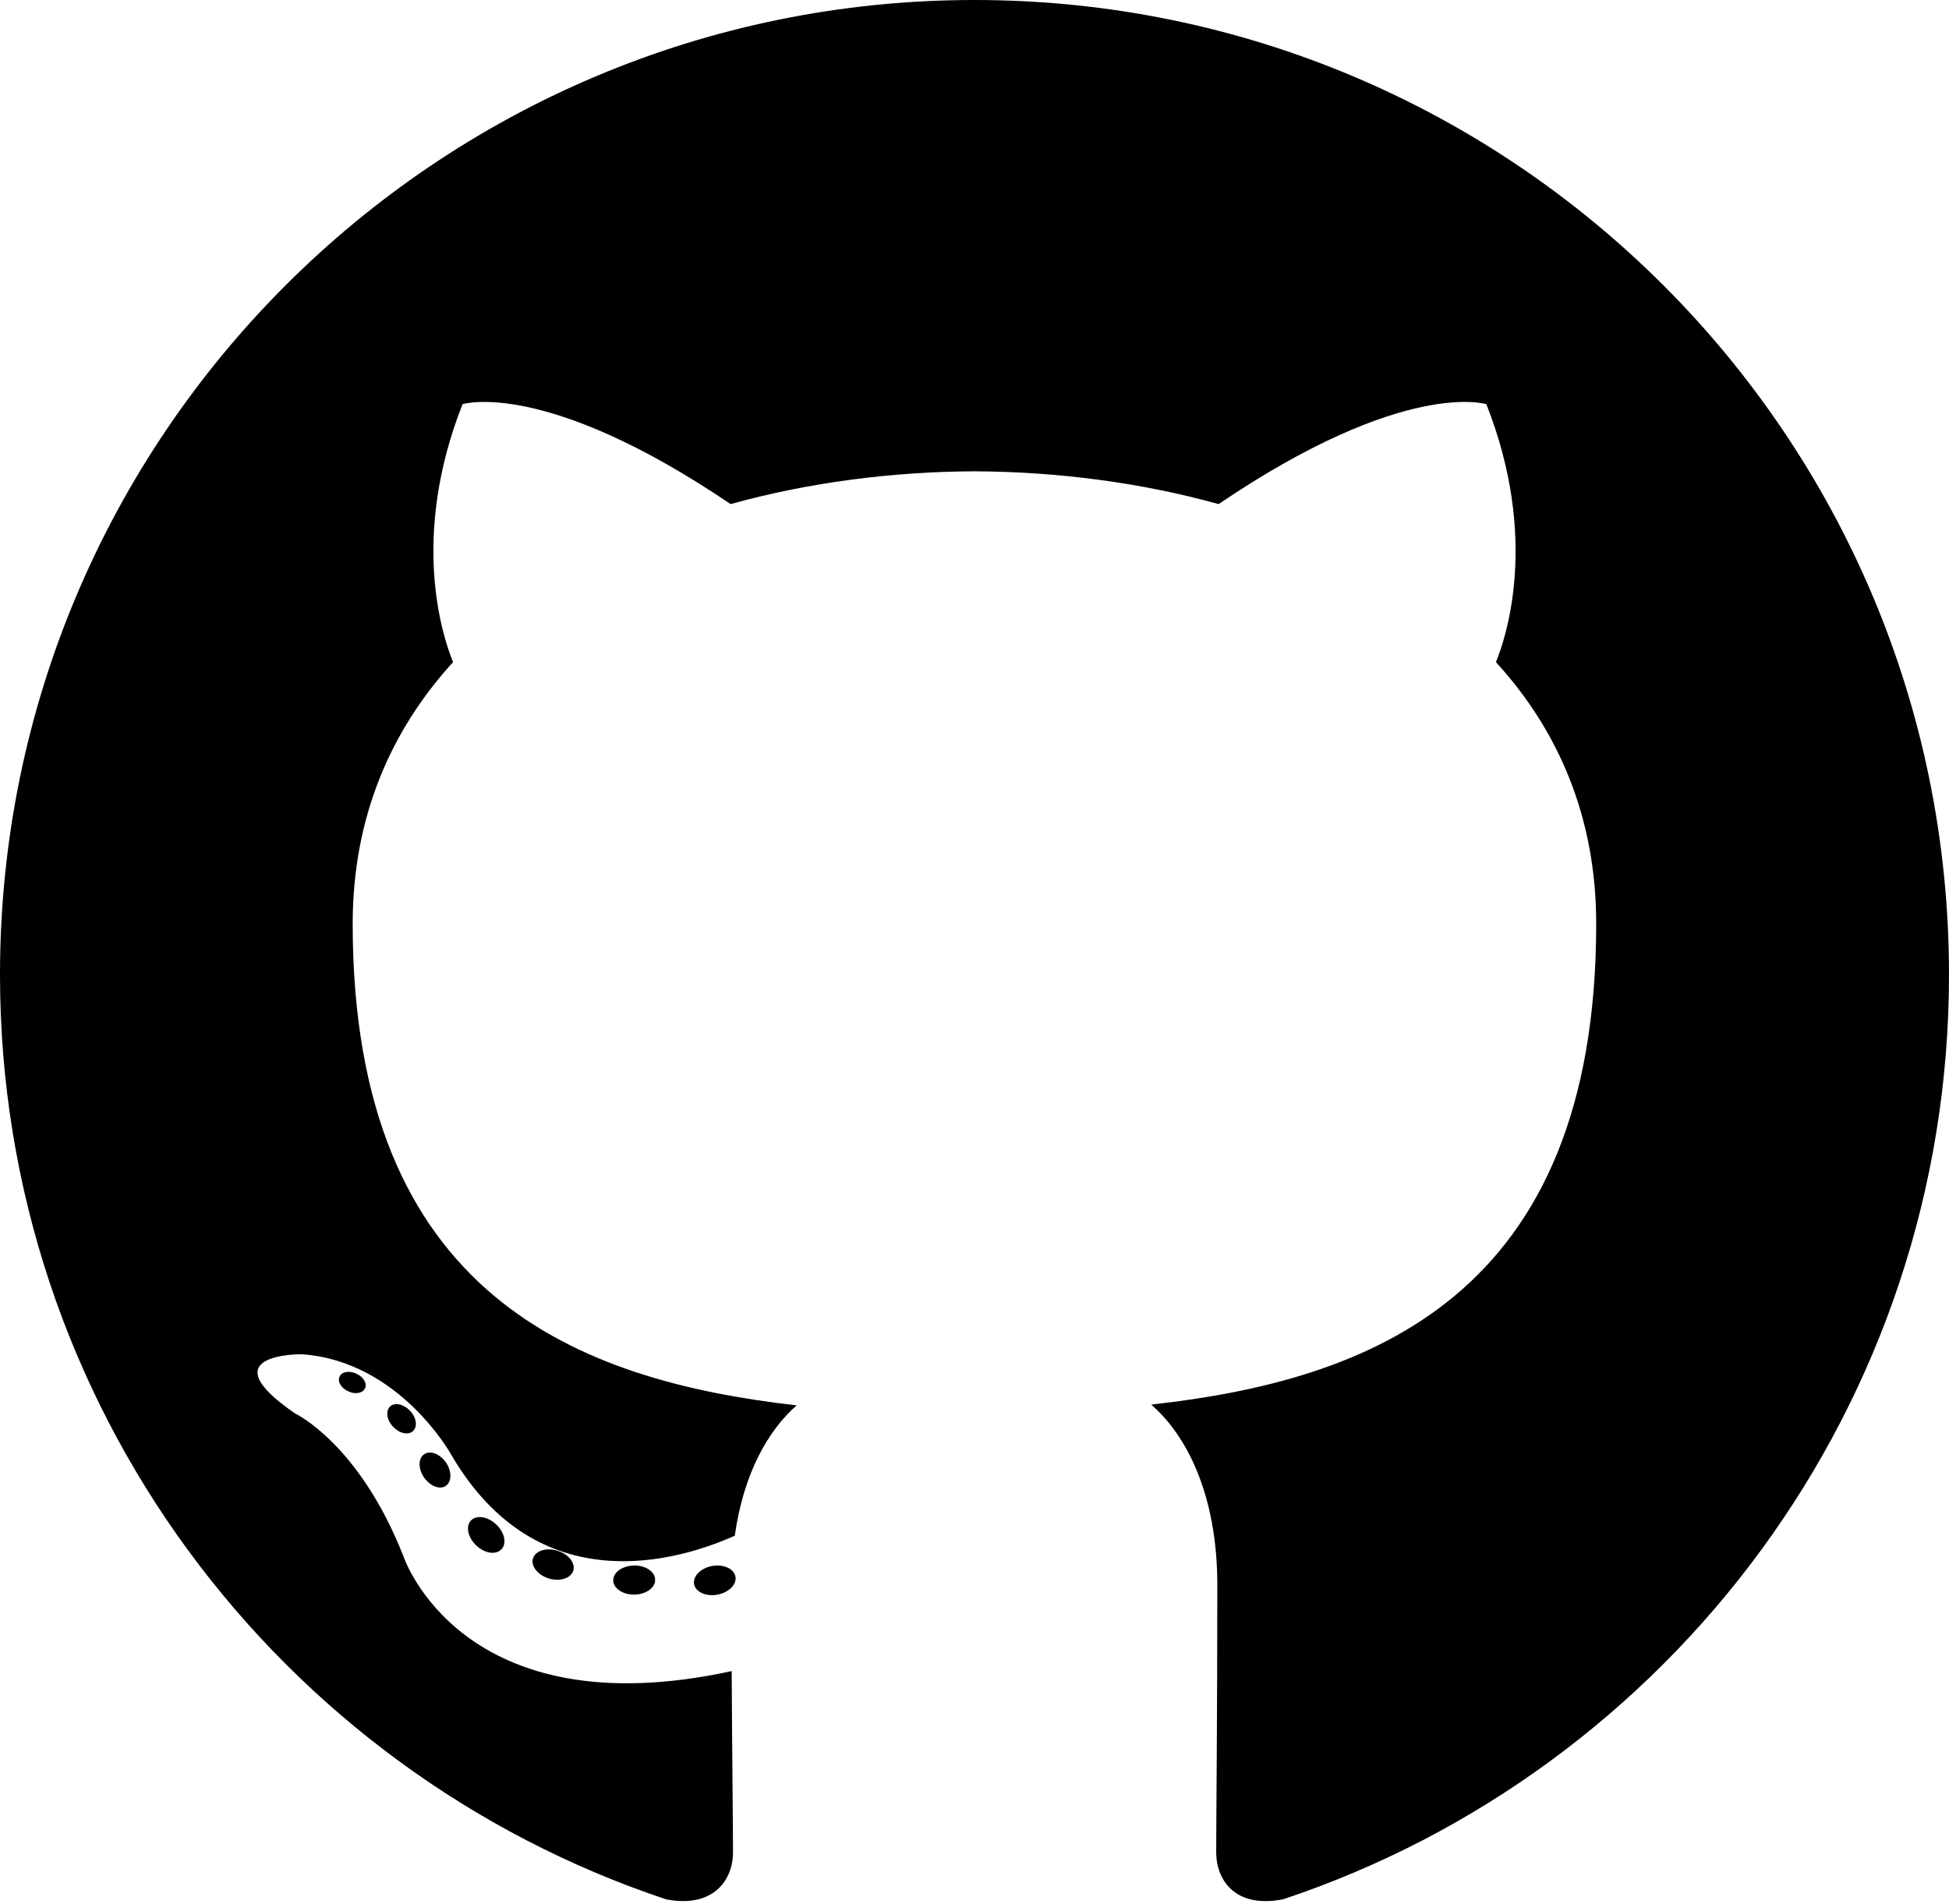
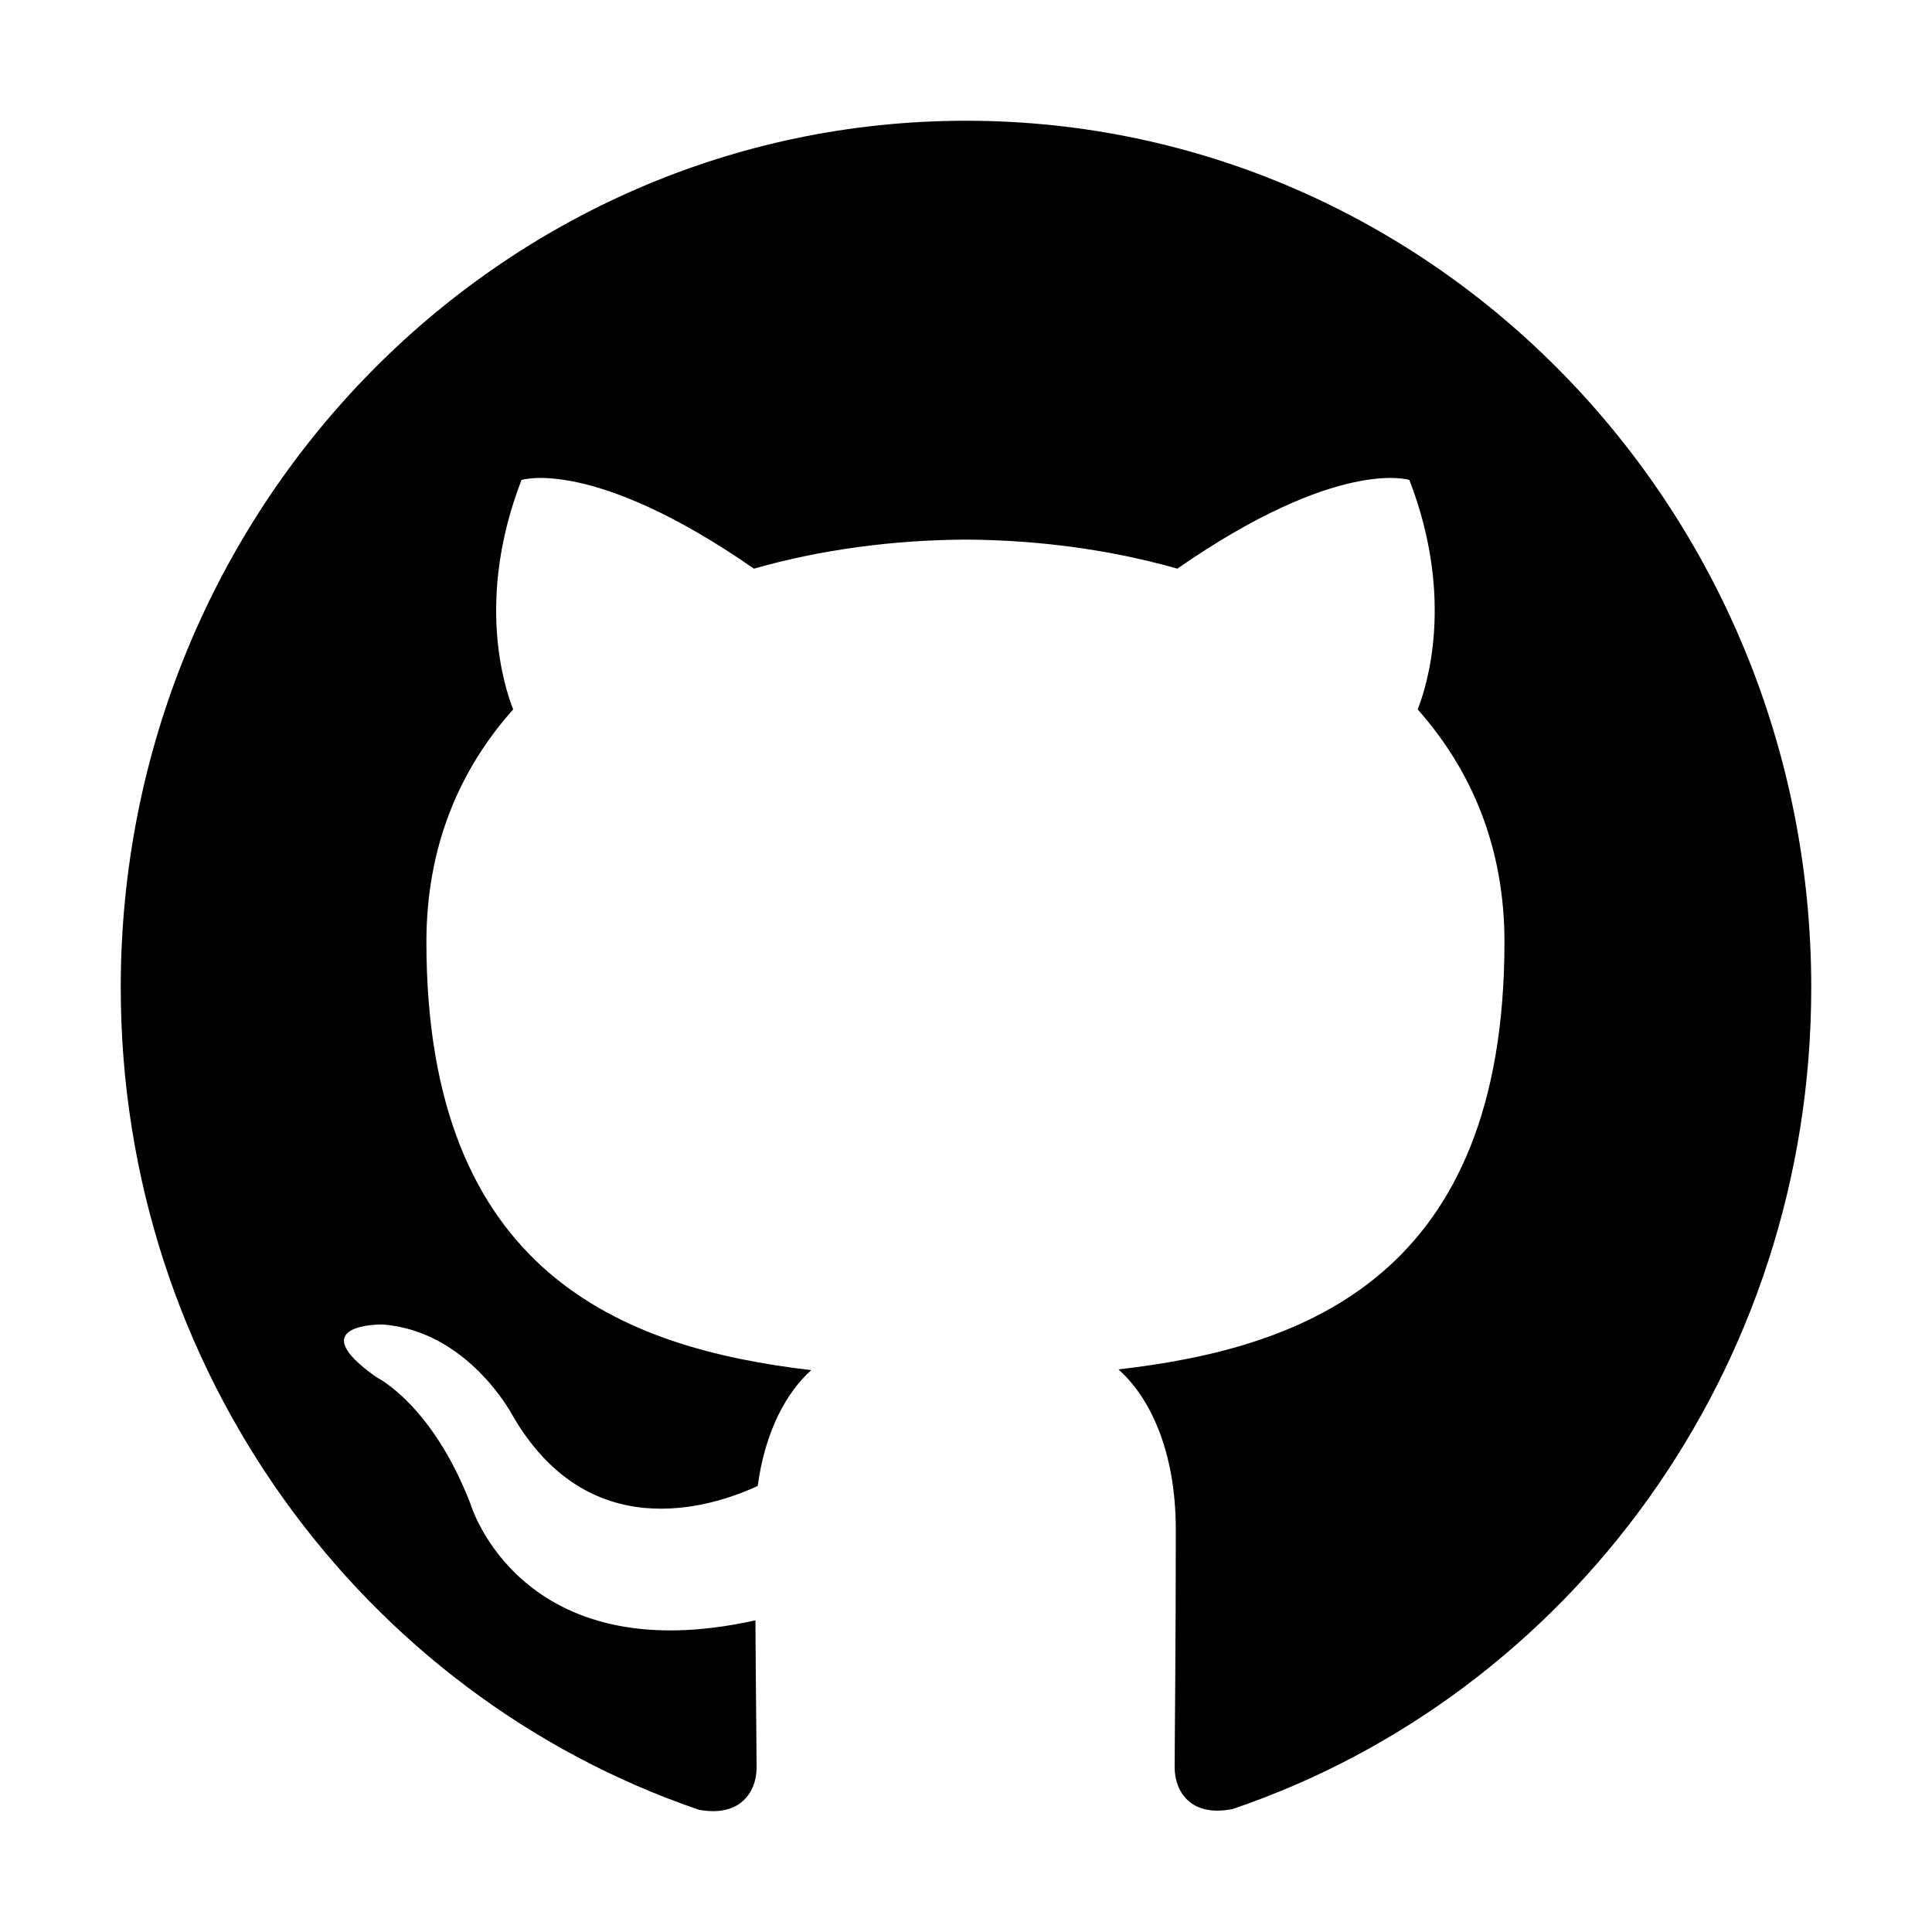
- <svg xmlns="http://www.w3.org/2000/svg" viewBox="0 0 256 250" width="256" height="250" fill="currentColor" preserveAspectRatio="xMidYMid">
-   <path d="M128.001 0C57.317 0 0 57.307 0 128.001c0 56.554 36.676 104.535 87.535 121.46 6.397 1.185 8.746-2.777 8.746-6.158 0-3.052-.12-13.135-.174-23.83-35.61 7.742-43.124-15.103-43.124-15.103-5.823-14.795-14.213-18.73-14.213-18.73-11.613-7.944.876-7.78.876-7.78 12.853.902 19.621 13.19 19.621 13.19 11.417 19.568 29.945 13.911 37.249 10.64 1.149-8.272 4.466-13.92 8.127-17.116-28.431-3.236-58.318-14.212-58.318-63.258 0-13.975 5-25.394 13.188-34.358-1.329-3.224-5.71-16.242 1.24-33.874 0 0 10.749-3.44 35.21 13.121 10.21-2.836 21.16-4.258 32.038-4.307 10.878.049 21.837 1.47 32.066 4.307 24.431-16.56 35.165-13.12 35.165-13.12 6.967 17.63 2.584 30.65 1.255 33.873 8.207 8.964 13.173 20.383 13.173 34.358 0 49.163-29.944 59.988-58.447 63.157 4.591 3.972 8.682 11.762 8.682 23.704 0 17.126-.148 30.91-.148 35.126 0 3.407 2.304 7.398 8.792 6.14C219.37 232.5 256 184.537 256 128.002 256 57.307 198.691 0 128.001 0Zm-80.06 182.34c-.282.636-1.283.827-2.194.39-.929-.417-1.45-1.284-1.15-1.922.276-.655 1.279-.838 2.205-.399.93.418 1.46 1.293 1.139 1.931Zm6.296 5.618c-.61.566-1.804.303-2.614-.591-.837-.892-.994-2.086-.375-2.66.63-.566 1.787-.301 2.626.591.838.903 1 2.088.363 2.66Zm4.32 7.188c-.785.545-2.067.034-2.86-1.104-.784-1.138-.784-2.503.017-3.05.795-.547 2.058-.055 2.861 1.075.782 1.157.782 2.522-.019 3.08Zm7.304 8.325c-.701.774-2.196.566-3.29-.49-1.119-1.032-1.43-2.496-.726-3.27.71-.776 2.213-.558 3.315.49 1.11 1.03 1.45 2.505.701 3.27Zm9.442 2.81c-.31 1.003-1.75 1.459-3.199 1.033-1.448-.439-2.395-1.613-2.103-2.626.301-1.01 1.747-1.484 3.207-1.028 1.446.436 2.396 1.602 2.095 2.622Zm10.744 1.193c.036 1.055-1.193 1.93-2.715 1.95-1.53.034-2.769-.82-2.786-1.86 0-1.065 1.202-1.932 2.733-1.958 1.522-.03 2.768.818 2.768 1.868Zm10.555-.405c.182 1.03-.875 2.088-2.387 2.37-1.485.271-2.861-.365-3.05-1.386-.184-1.056.893-2.114 2.376-2.387 1.514-.263 2.868.356 3.061 1.403Z" />
+ <svg xmlns="http://www.w3.org/2000/svg" height="512px" id="Layer_1" style="enable-background:new 0 0 512 512;" version="1.1" viewBox="0 0 512 512" width="512px" xml:space="preserve">
+   <style type="text/css">
+ 	.st0{fill-rule:evenodd;clip-rule:evenodd;}
+ </style>
+   <g>
+     <path class="st0" d="M256,32C132.3,32,32,134.8,32,261.7c0,101.5,64.2,187.5,153.2,217.9c11.2,2.1,15.3-5,15.3-11.1   c0-5.5-0.2-19.9-0.3-39.1c-62.3,13.9-75.5-30.8-75.5-30.8c-10.2-26.5-24.9-33.6-24.9-33.6c-20.3-14.3,1.5-14,1.5-14   c22.5,1.6,34.3,23.7,34.3,23.7c20,35.1,52.4,25,65.2,19.1c2-14.8,7.8-25,14.2-30.7c-49.7-5.8-102-25.5-102-113.5   c0-25.1,8.7-45.6,23-61.6c-2.3-5.8-10-29.2,2.2-60.8c0,0,18.8-6.2,61.6,23.5c17.9-5.1,37-7.6,56.1-7.7c19,0.1,38.2,2.6,56.1,7.7   c42.8-29.7,61.5-23.5,61.5-23.5c12.2,31.6,4.5,55,2.2,60.8c14.3,16.1,23,36.6,23,61.6c0,88.2-52.4,107.6-102.3,113.3   c8,7.1,15.2,21.1,15.2,42.5c0,30.7-0.3,55.5-0.3,63c0,6.1,4,13.3,15.4,11C415.9,449.1,480,363.1,480,261.7   C480,134.8,379.7,32,256,32z" />
+   </g>
</svg>
